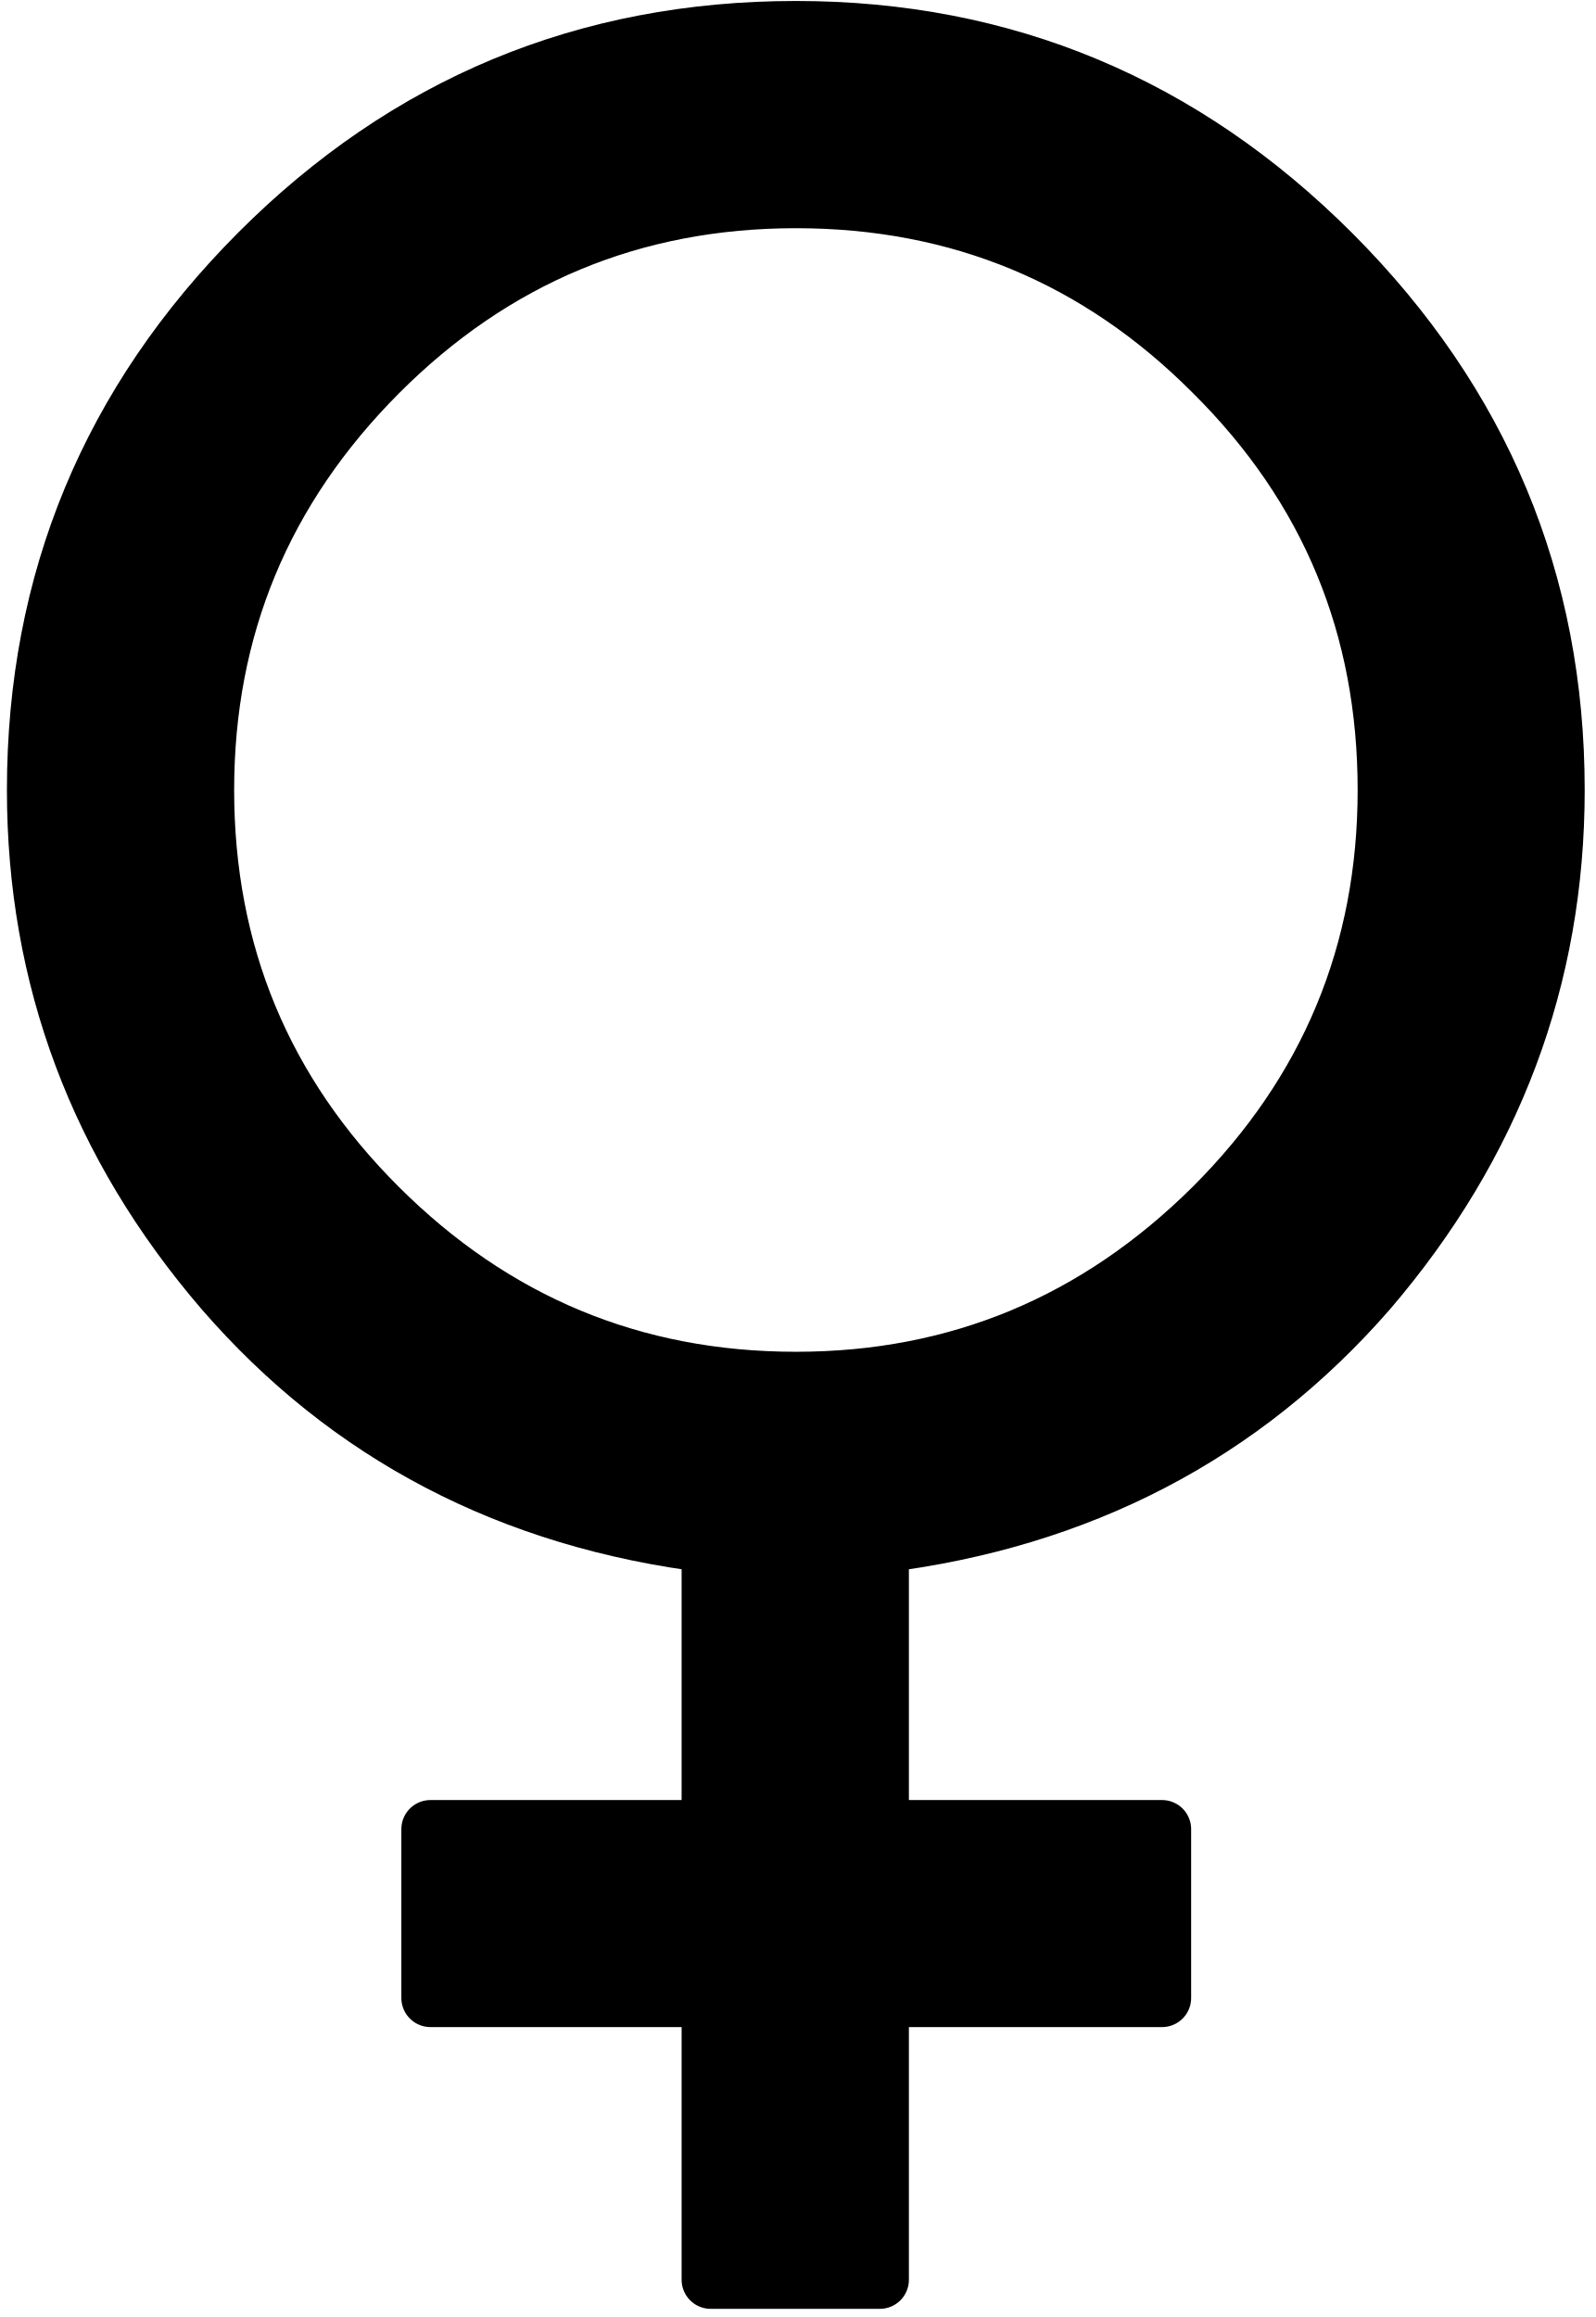
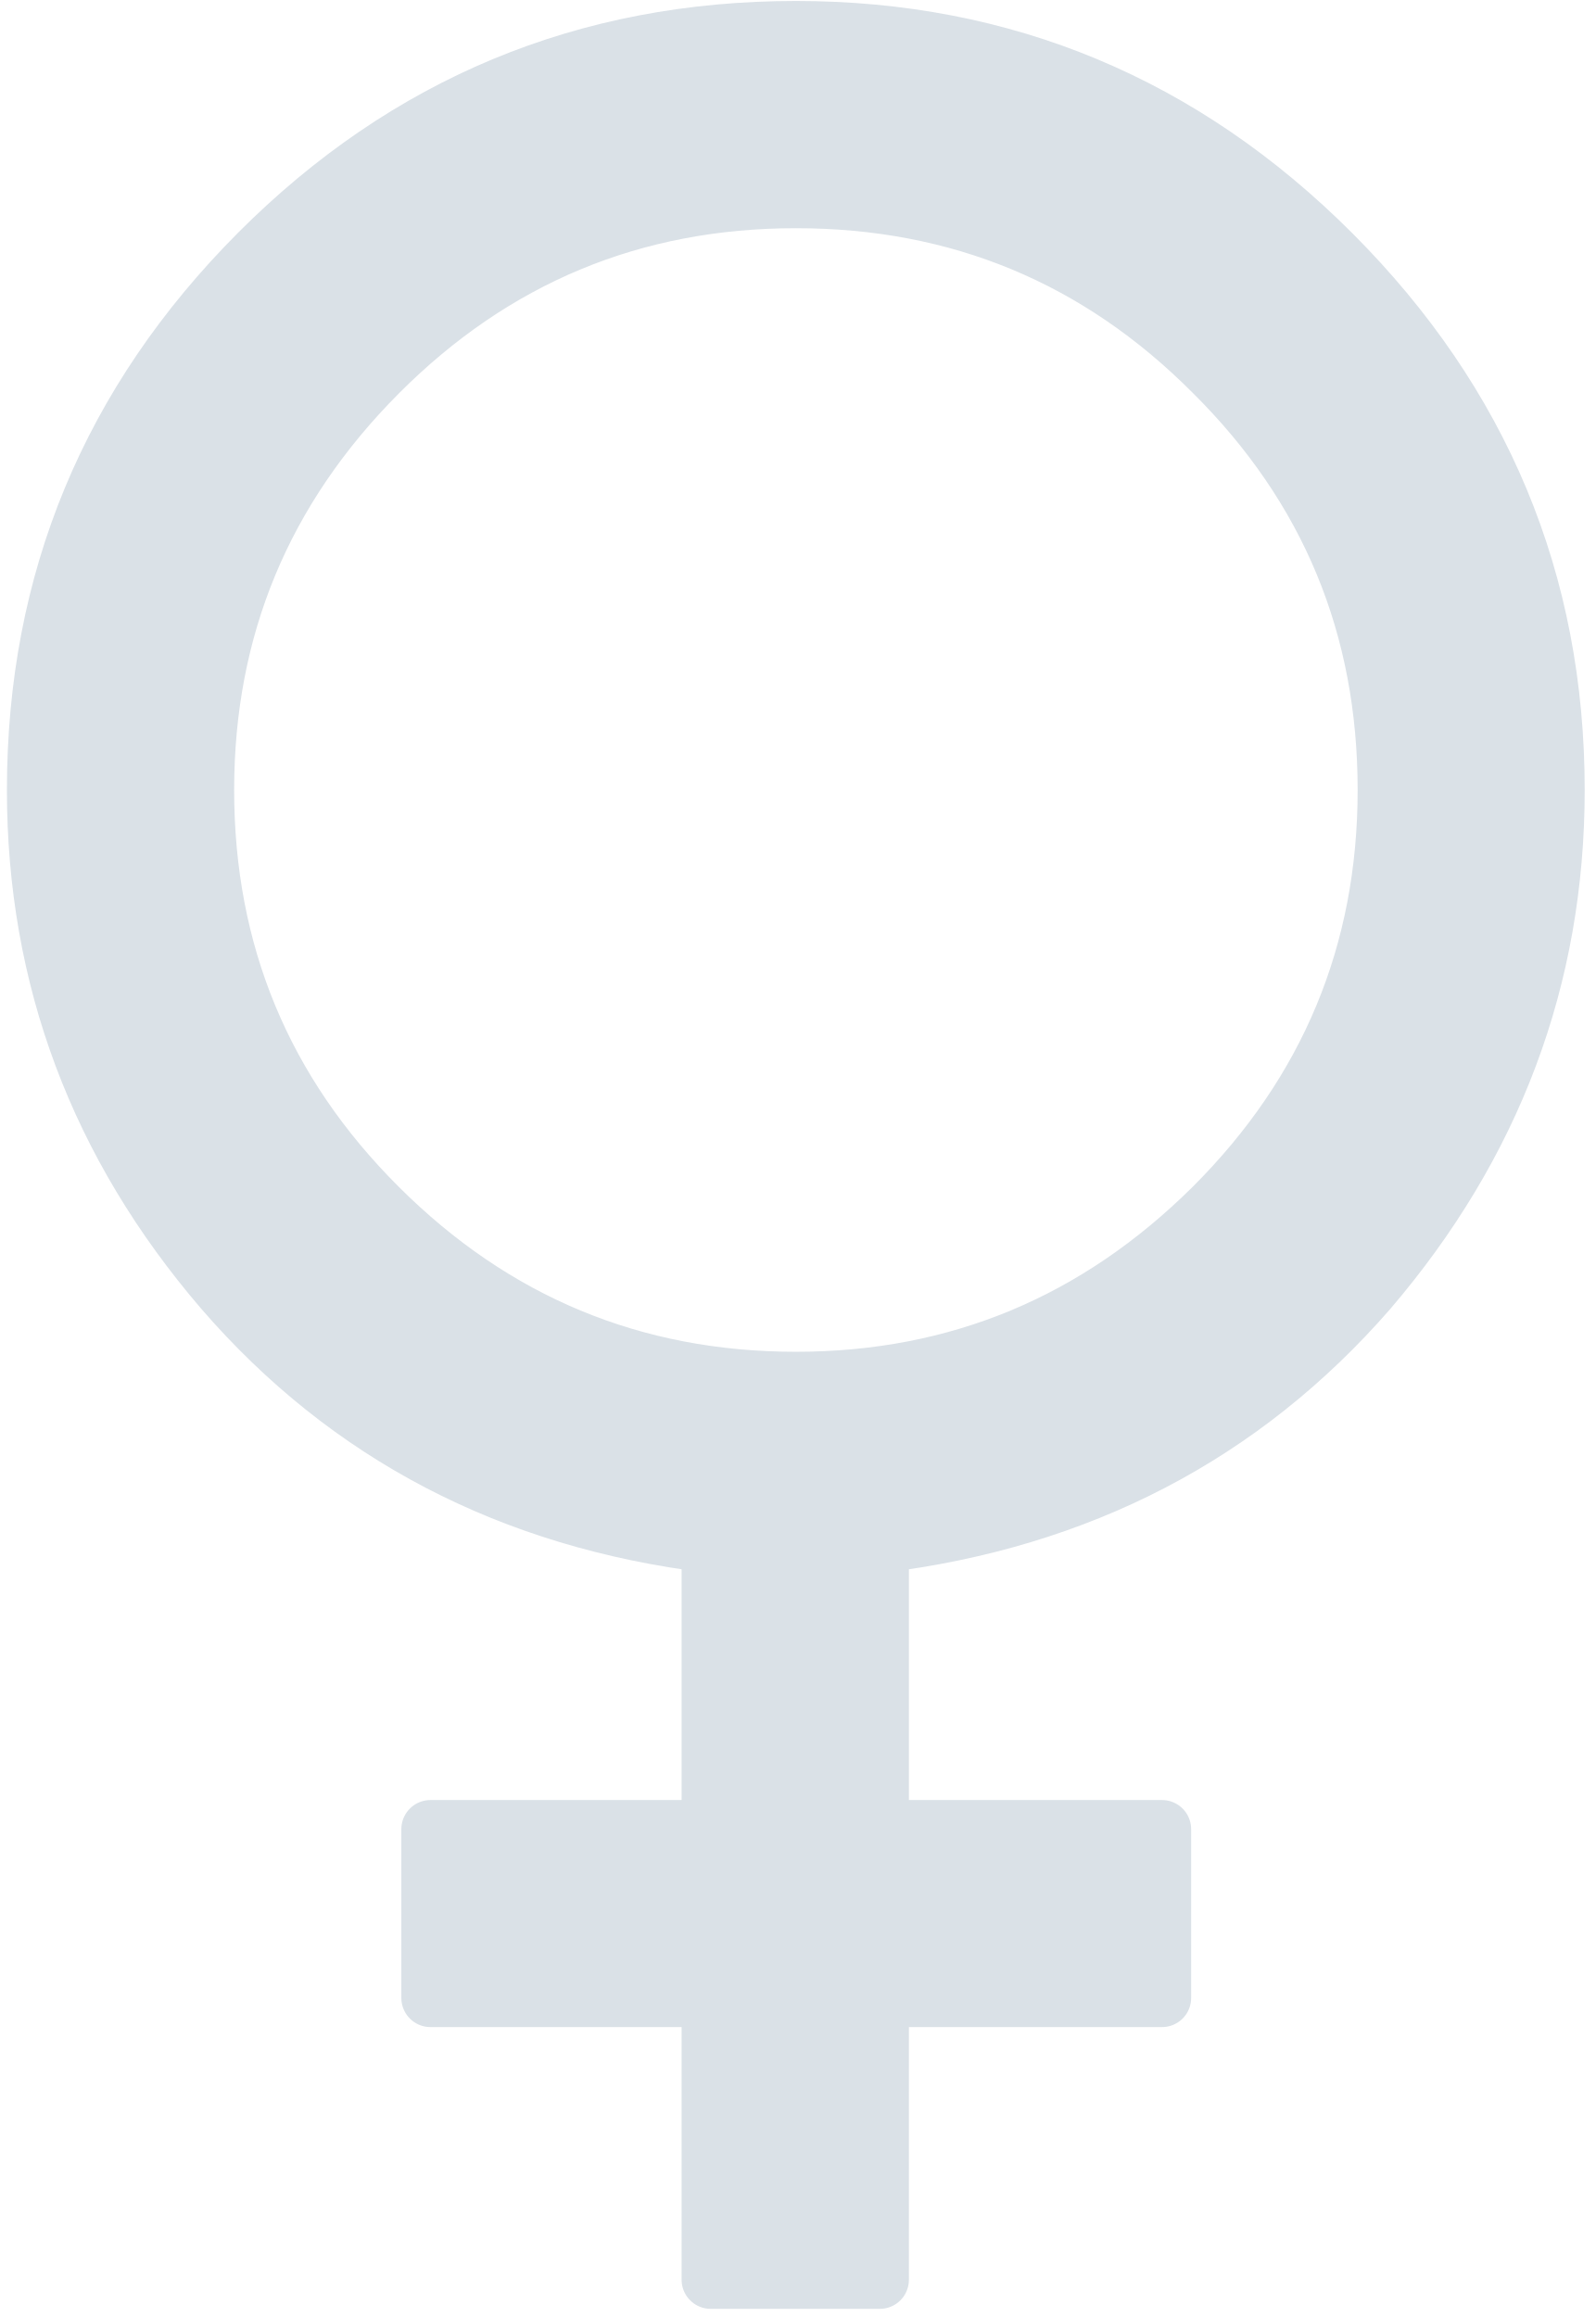
<svg xmlns="http://www.w3.org/2000/svg" width="137px" height="199px" viewBox="0 0 137 199" version="1.1">
  <g stroke="none" stroke-width="1" fill="none" fill-rule="evenodd" stroke-linejoin="round">
-     <g transform="translate(3, 2)" stroke="#000000" stroke-width="5" fill="#000000" fill-rule="nonzero">
+     <g transform="translate(3, 2)" stroke="#dae1e7" stroke-width="5" fill="#dae1e7" fill-rule="nonzero">
      <path d="M58.04,130.6 C40.89,128.5 26.94,121.2 16.2,108.8 C5.46,96.3 0.094,81.98 0.094,65.85 C0.094,47.91 6.47,32.55 19.21,19.76 C31.96,6.98 47.34,0.584 65.36,0.584 C83.22,0.584 98.6,7 111.4,19.82 C124.2,32.65 130.6,47.99 130.6,65.85 C130.6,81.98 125.2,96.3 114.5,108.8 C103.7,121.2 89.71,128.5 72.56,130.6 L72.56,155.1 L96.8,155.1 L96.8,169.6 L72.56,169.6 L72.56,193.8 L58.04,193.8 L58.04,169.6 L33.97,169.6 L33.97,155.1 L58.04,155.1 L58.04,130.6 Z M65.36,116.6 C79.29,116.6 91.23,111.6 101.2,101.7 C111.1,91.82 116.1,79.86 116.1,65.85 C116.1,51.85 111.2,39.89 101.2,29.97 C91.33,20.06 79.37,15.1 65.36,15.1 C51.36,15.1 39.4,20.08 29.48,30.03 C19.57,39.98 14.61,51.92 14.61,65.85 C14.61,79.86 19.57,91.82 29.48,101.7 C39.4,111.6 51.36,116.6 65.36,116.6 L65.36,116.6 Z" />
    </g>
  </g>
</svg>
